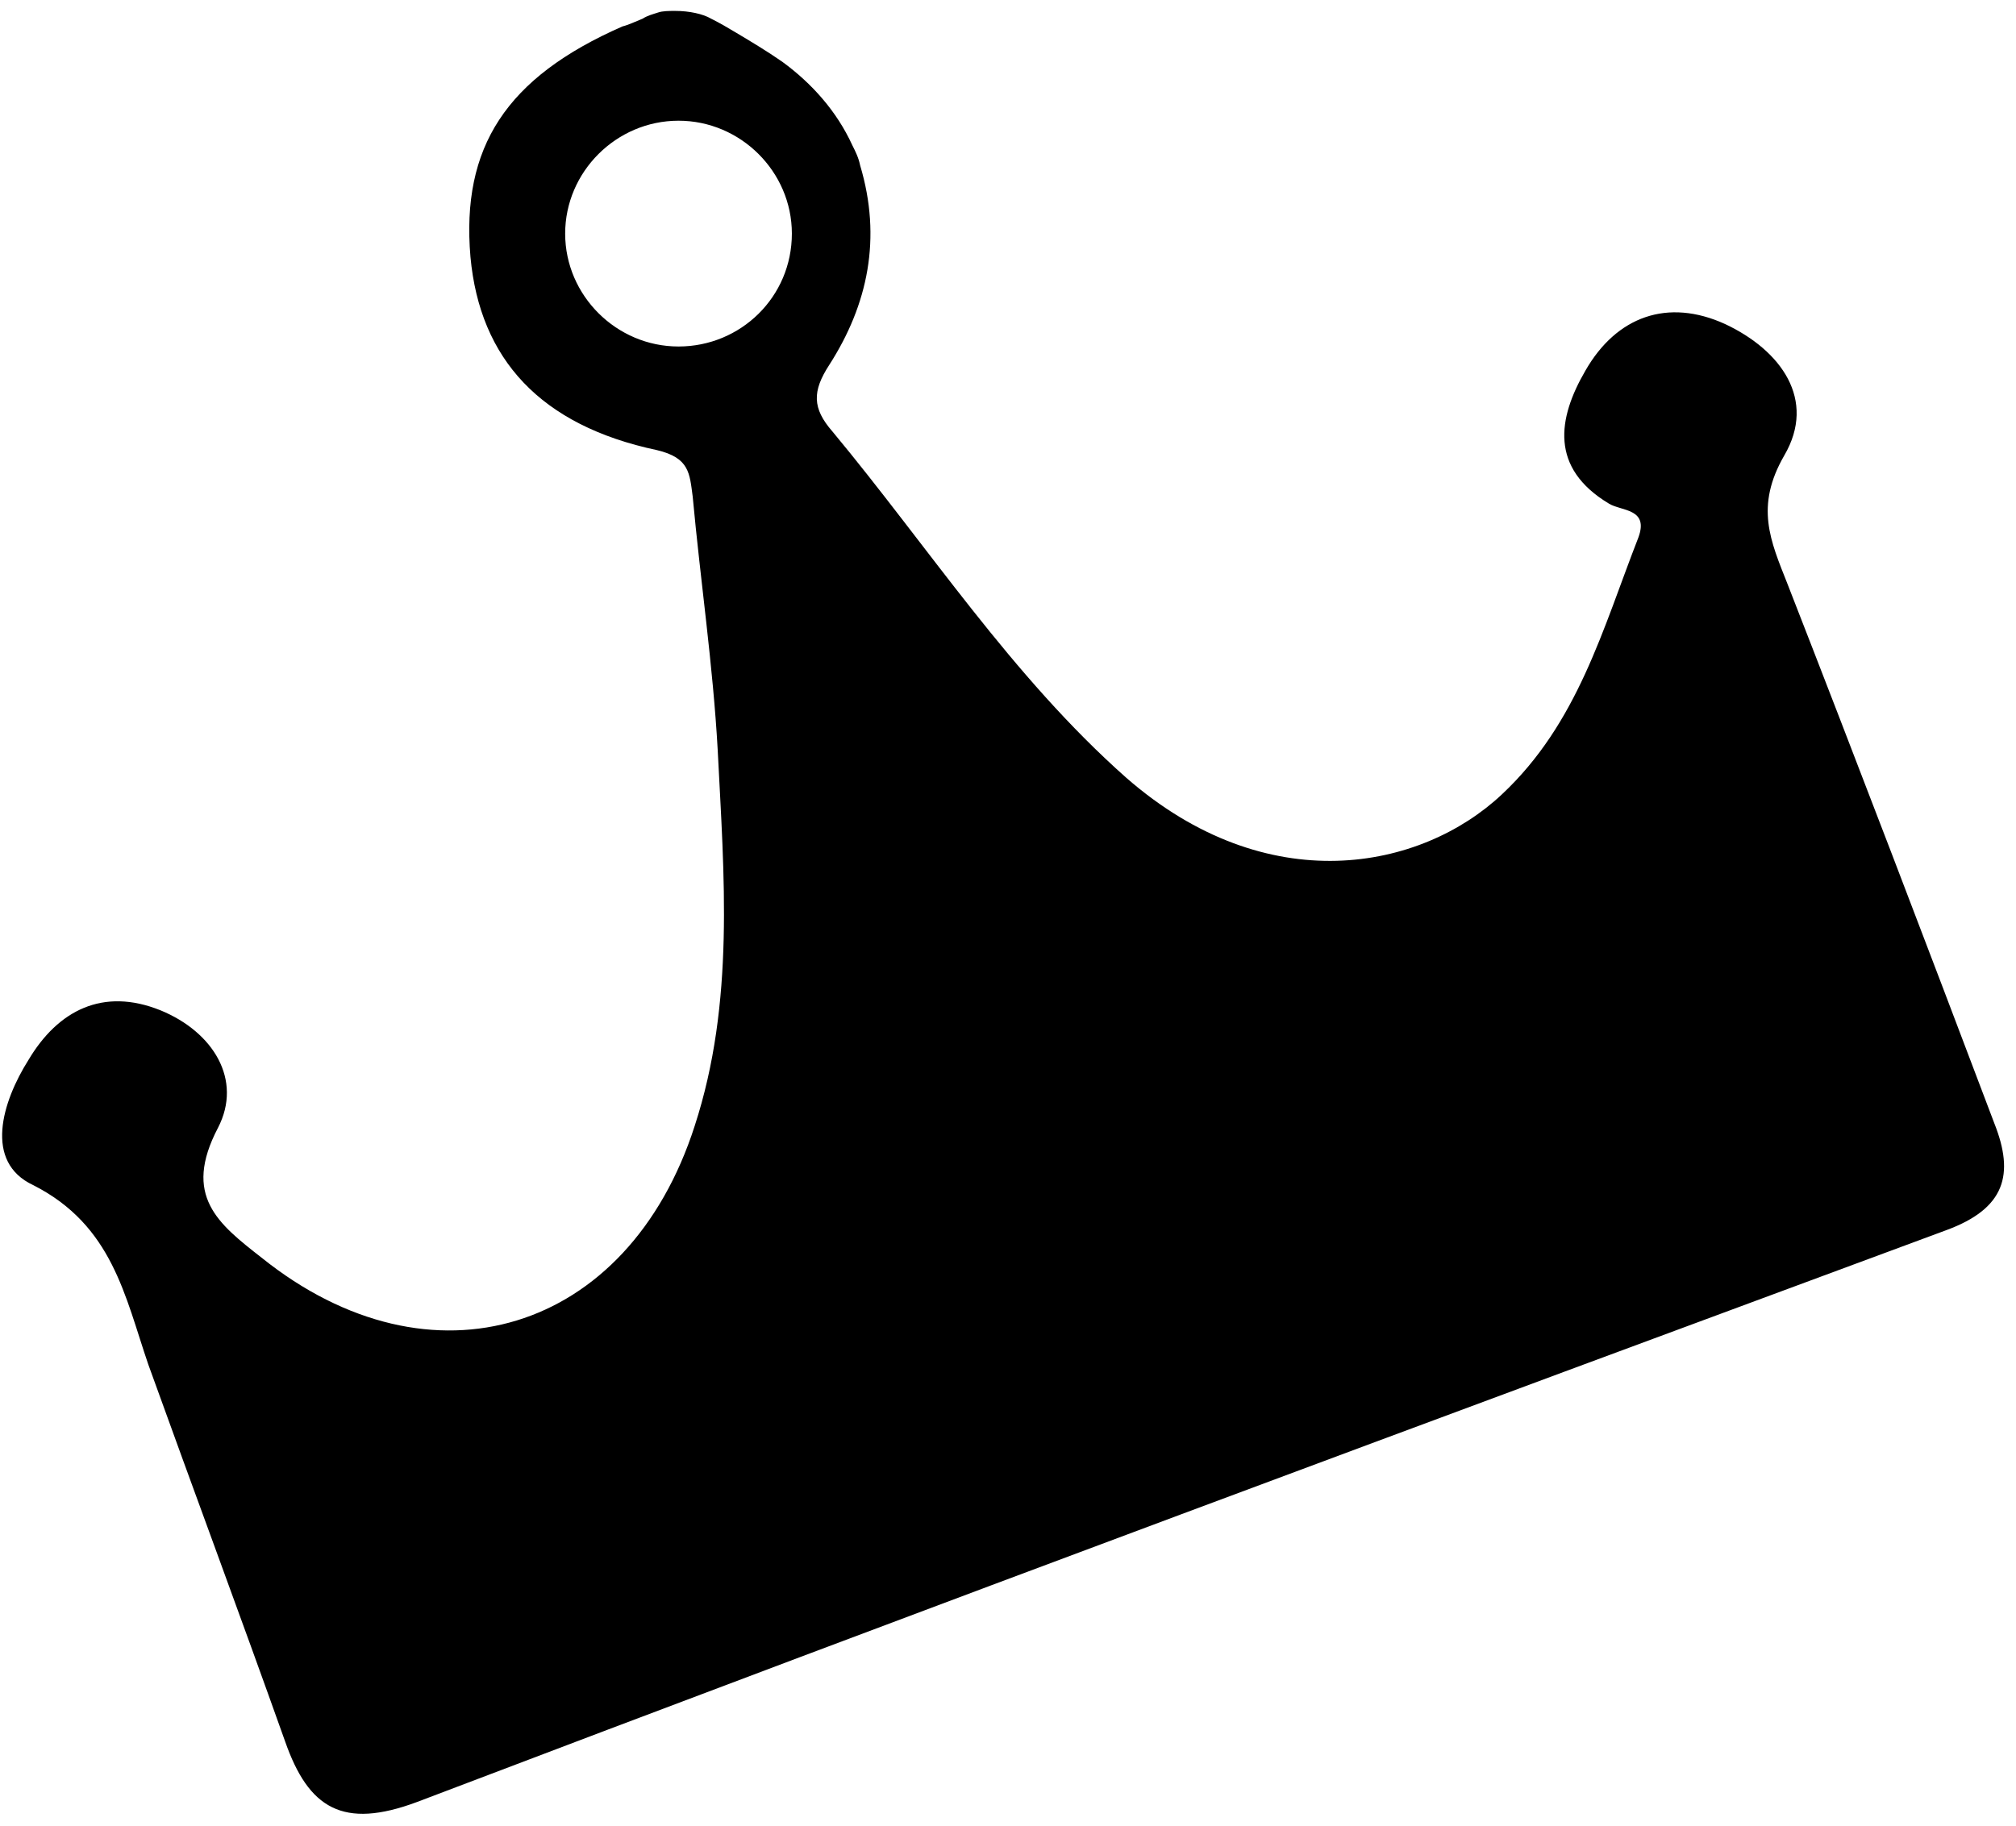
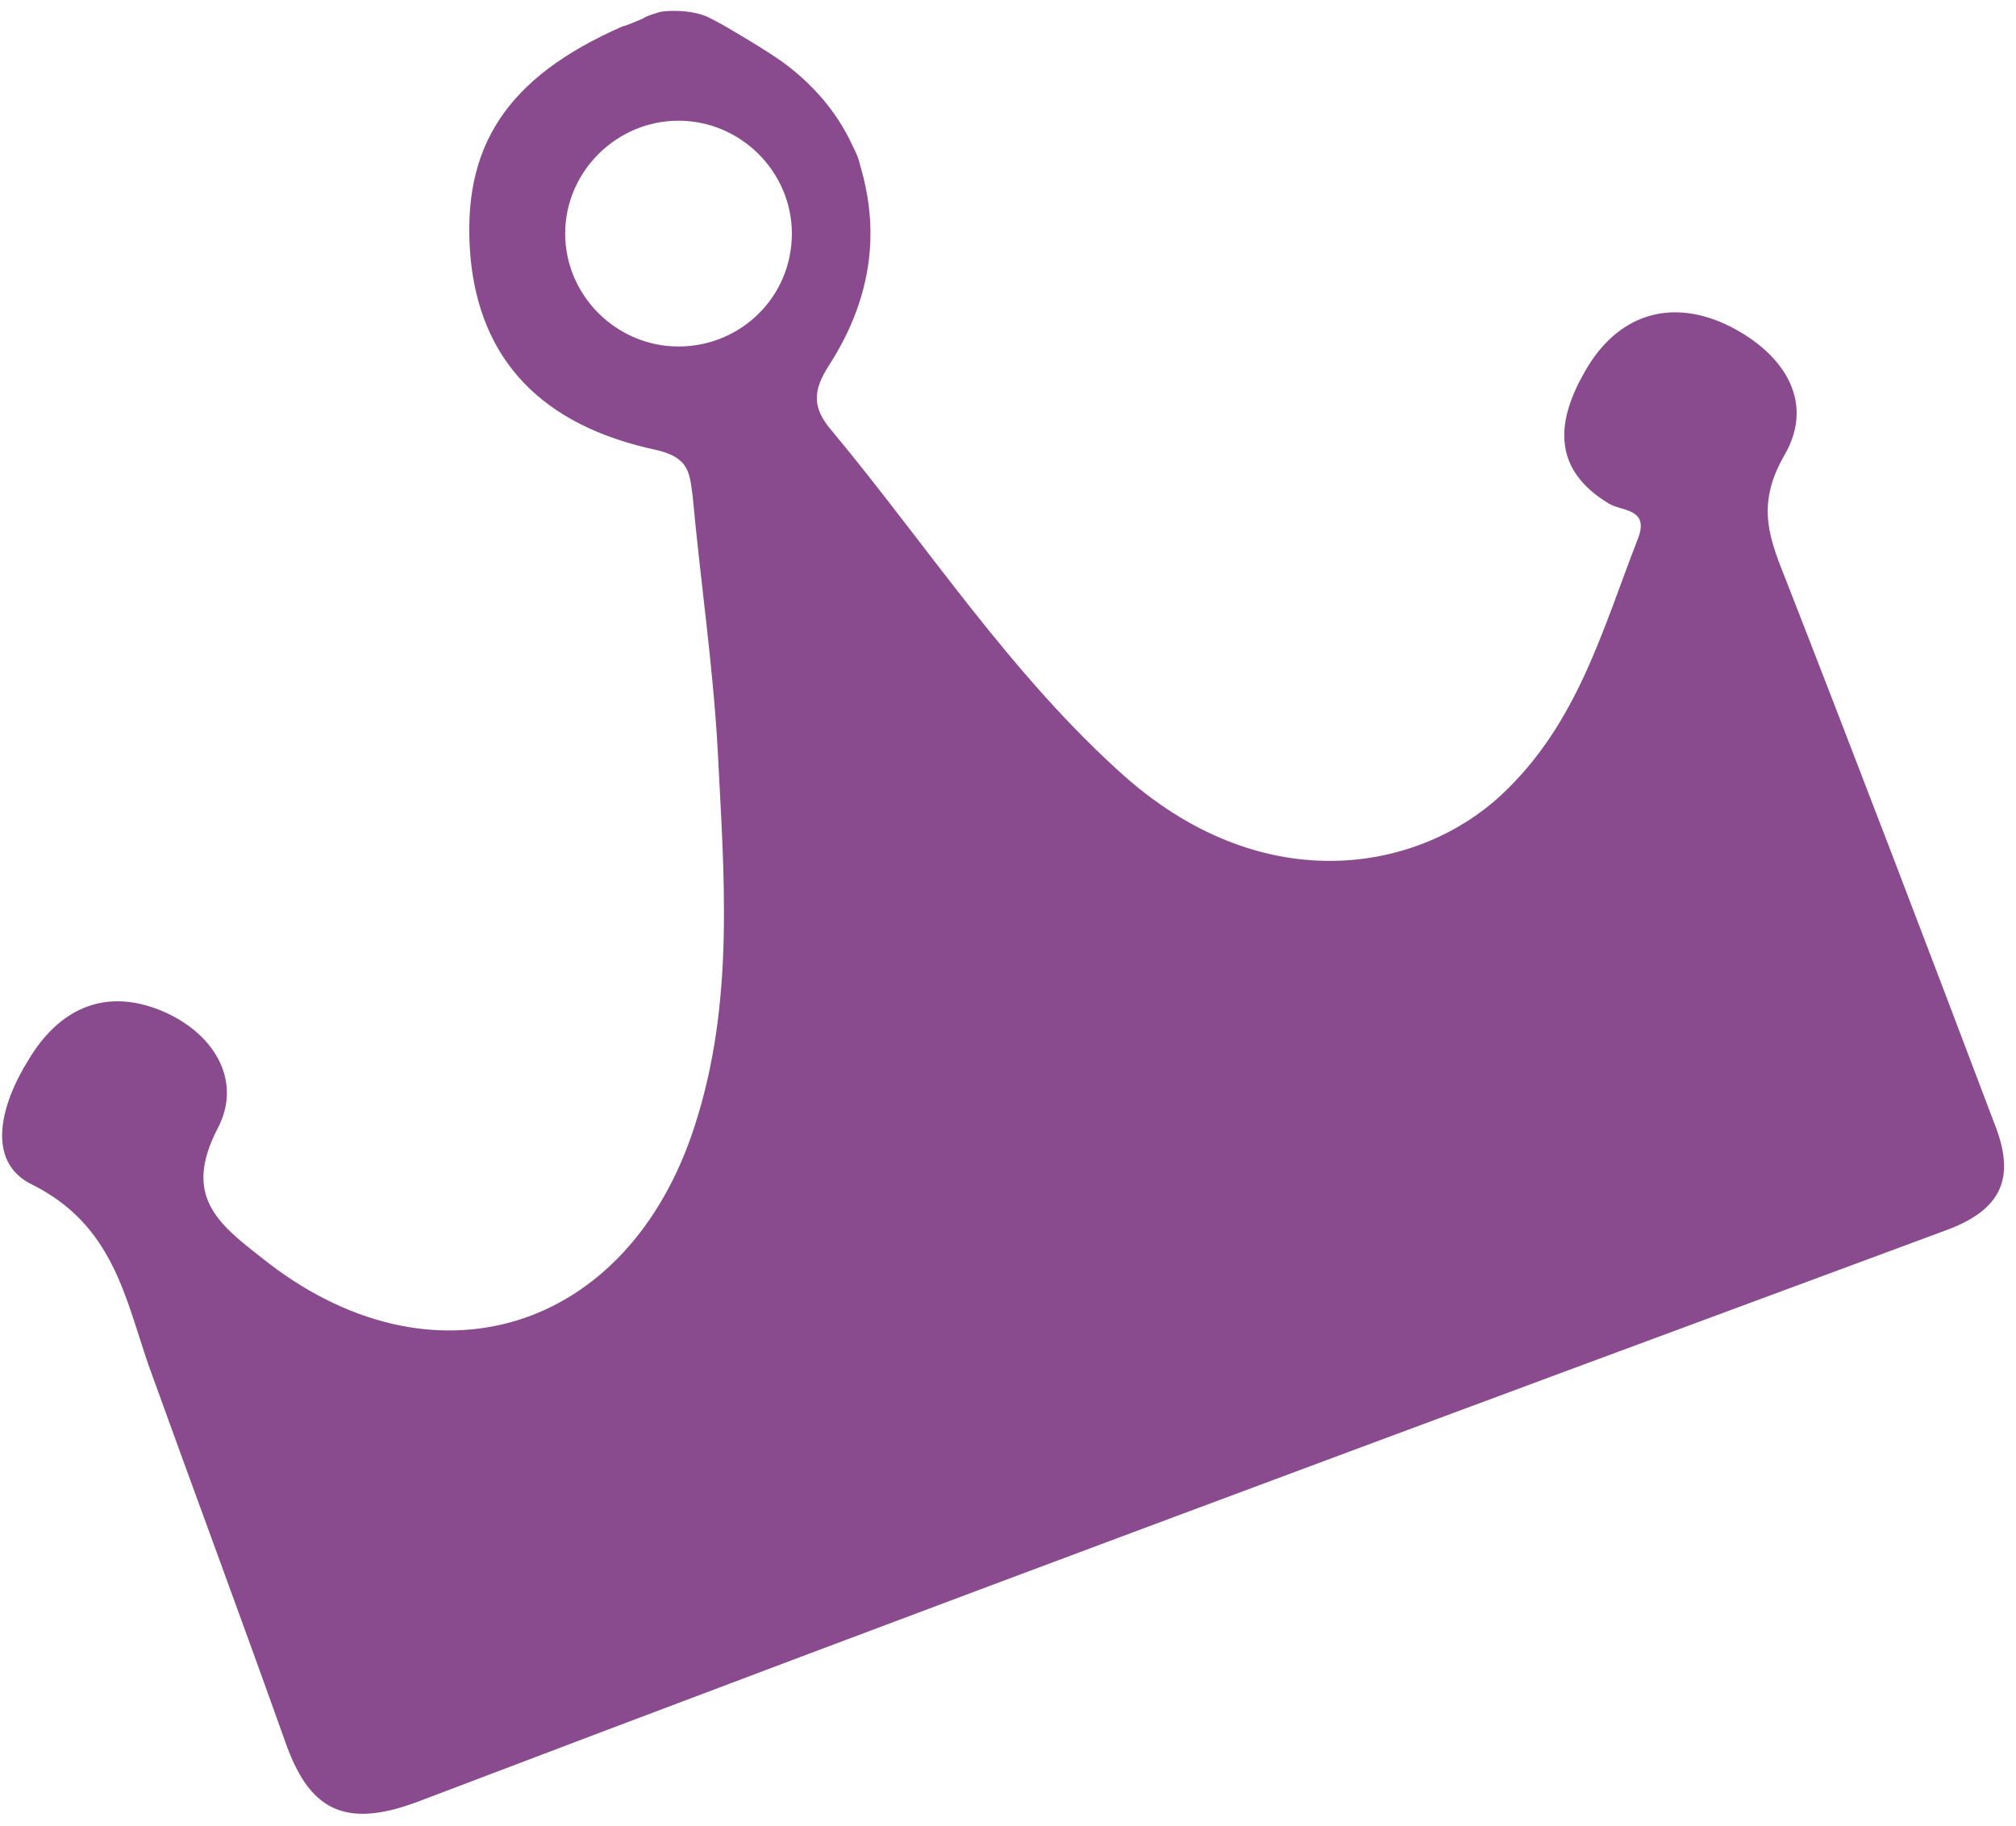
<svg xmlns="http://www.w3.org/2000/svg" width="159" height="144" viewBox="0 0 159 144" fill="none">
-   <path d="M157.294 88.627C151.895 74.356 146.496 60.208 140.975 46.06C139.626 42.645 138.399 39.962 140.723 35.934C143.292 31.54 140.472 27.638 136.062 25.567C131.529 23.497 127.489 24.963 125.042 29.235C122.841 33.019 122.231 36.923 126.887 39.726C127.867 40.336 130.071 40.09 129.216 42.408C126.404 49.609 124.45 57.052 118.453 62.669C112.09 68.651 99.967 71.1 88.816 61.348C79.747 53.303 73.249 43.181 65.65 34.036C64.056 32.208 64.055 30.866 65.401 28.791C68.459 24.03 69.558 18.783 67.839 13.05C67.716 12.441 67.471 11.953 67.225 11.465C65.999 8.782 64.038 6.587 61.71 4.881C60.484 4.028 59.259 3.297 58.034 2.566C57.422 2.2 56.809 1.834 56.074 1.469C55.461 1.103 54.359 0.86 53.257 0.861C52.767 0.861 52.277 0.862 51.91 0.984C51.542 1.106 51.053 1.229 50.685 1.473C50.073 1.717 49.584 1.962 49.094 2.084C39.912 6.117 36.364 11.609 37.105 20.271C37.846 28.323 42.626 33.565 51.812 35.51C54.384 36.119 54.385 37.339 54.632 39.169C55.249 45.878 56.233 52.465 56.605 59.175C57.102 69.057 57.967 79.061 54.79 88.823C49.536 105.175 33.986 109.944 20.63 99.218C17.198 96.536 14.38 94.342 17.193 88.972C19.15 85.189 16.82 81.408 12.655 79.703C8.122 77.877 4.572 79.709 2.248 83.615C0.169 86.91 -1.297 91.67 2.623 93.497C8.871 96.664 9.855 102.276 11.695 107.642C15.254 117.522 18.935 127.401 22.494 137.403C24.335 142.648 27.03 144.354 32.907 142.154C73.065 126.874 113.223 111.961 153.504 97.048C158.156 95.336 158.889 92.652 157.294 88.627ZM53.521 27.335C48.622 27.339 44.578 23.316 44.574 18.436C44.571 13.555 48.609 9.526 53.508 9.523C58.407 9.519 62.451 13.543 62.454 18.422C62.458 23.425 58.419 27.332 53.521 27.335Z" fill="currentcolor" />
+   <path d="M157.294 88.627C151.895 74.356 146.496 60.208 140.975 46.06C139.626 42.645 138.399 39.962 140.723 35.934C143.292 31.54 140.472 27.638 136.062 25.567C131.529 23.497 127.489 24.963 125.042 29.235C122.841 33.019 122.231 36.923 126.887 39.726C127.867 40.336 130.071 40.09 129.216 42.408C126.404 49.609 124.45 57.052 118.453 62.669C112.09 68.651 99.967 71.1 88.816 61.348C79.747 53.303 73.249 43.181 65.65 34.036C64.056 32.208 64.055 30.866 65.401 28.791C68.459 24.03 69.558 18.783 67.839 13.05C67.716 12.441 67.471 11.953 67.225 11.465C65.999 8.782 64.038 6.587 61.71 4.881C60.484 4.028 59.259 3.297 58.034 2.566C57.422 2.2 56.809 1.834 56.074 1.469C55.461 1.103 54.359 0.86 53.257 0.861C52.767 0.861 52.277 0.862 51.91 0.984C51.542 1.106 51.053 1.229 50.685 1.473C50.073 1.717 49.584 1.962 49.094 2.084C39.912 6.117 36.364 11.609 37.105 20.271C37.846 28.323 42.626 33.565 51.812 35.51C54.384 36.119 54.385 37.339 54.632 39.169C55.249 45.878 56.233 52.465 56.605 59.175C57.102 69.057 57.967 79.061 54.79 88.823C49.536 105.175 33.986 109.944 20.63 99.218C17.198 96.536 14.38 94.342 17.193 88.972C19.15 85.189 16.82 81.408 12.655 79.703C8.122 77.877 4.572 79.709 2.248 83.615C0.169 86.91 -1.297 91.67 2.623 93.497C8.871 96.664 9.855 102.276 11.695 107.642C15.254 117.522 18.935 127.401 22.494 137.403C24.335 142.648 27.03 144.354 32.907 142.154C73.065 126.874 113.223 111.961 153.504 97.048C158.156 95.336 158.889 92.652 157.294 88.627ZM53.521 27.335C48.622 27.339 44.578 23.316 44.574 18.436C44.571 13.555 48.609 9.526 53.508 9.523C58.407 9.519 62.451 13.543 62.454 18.422C62.458 23.425 58.419 27.332 53.521 27.335Z" fill="#894b8d" />
</svg>
